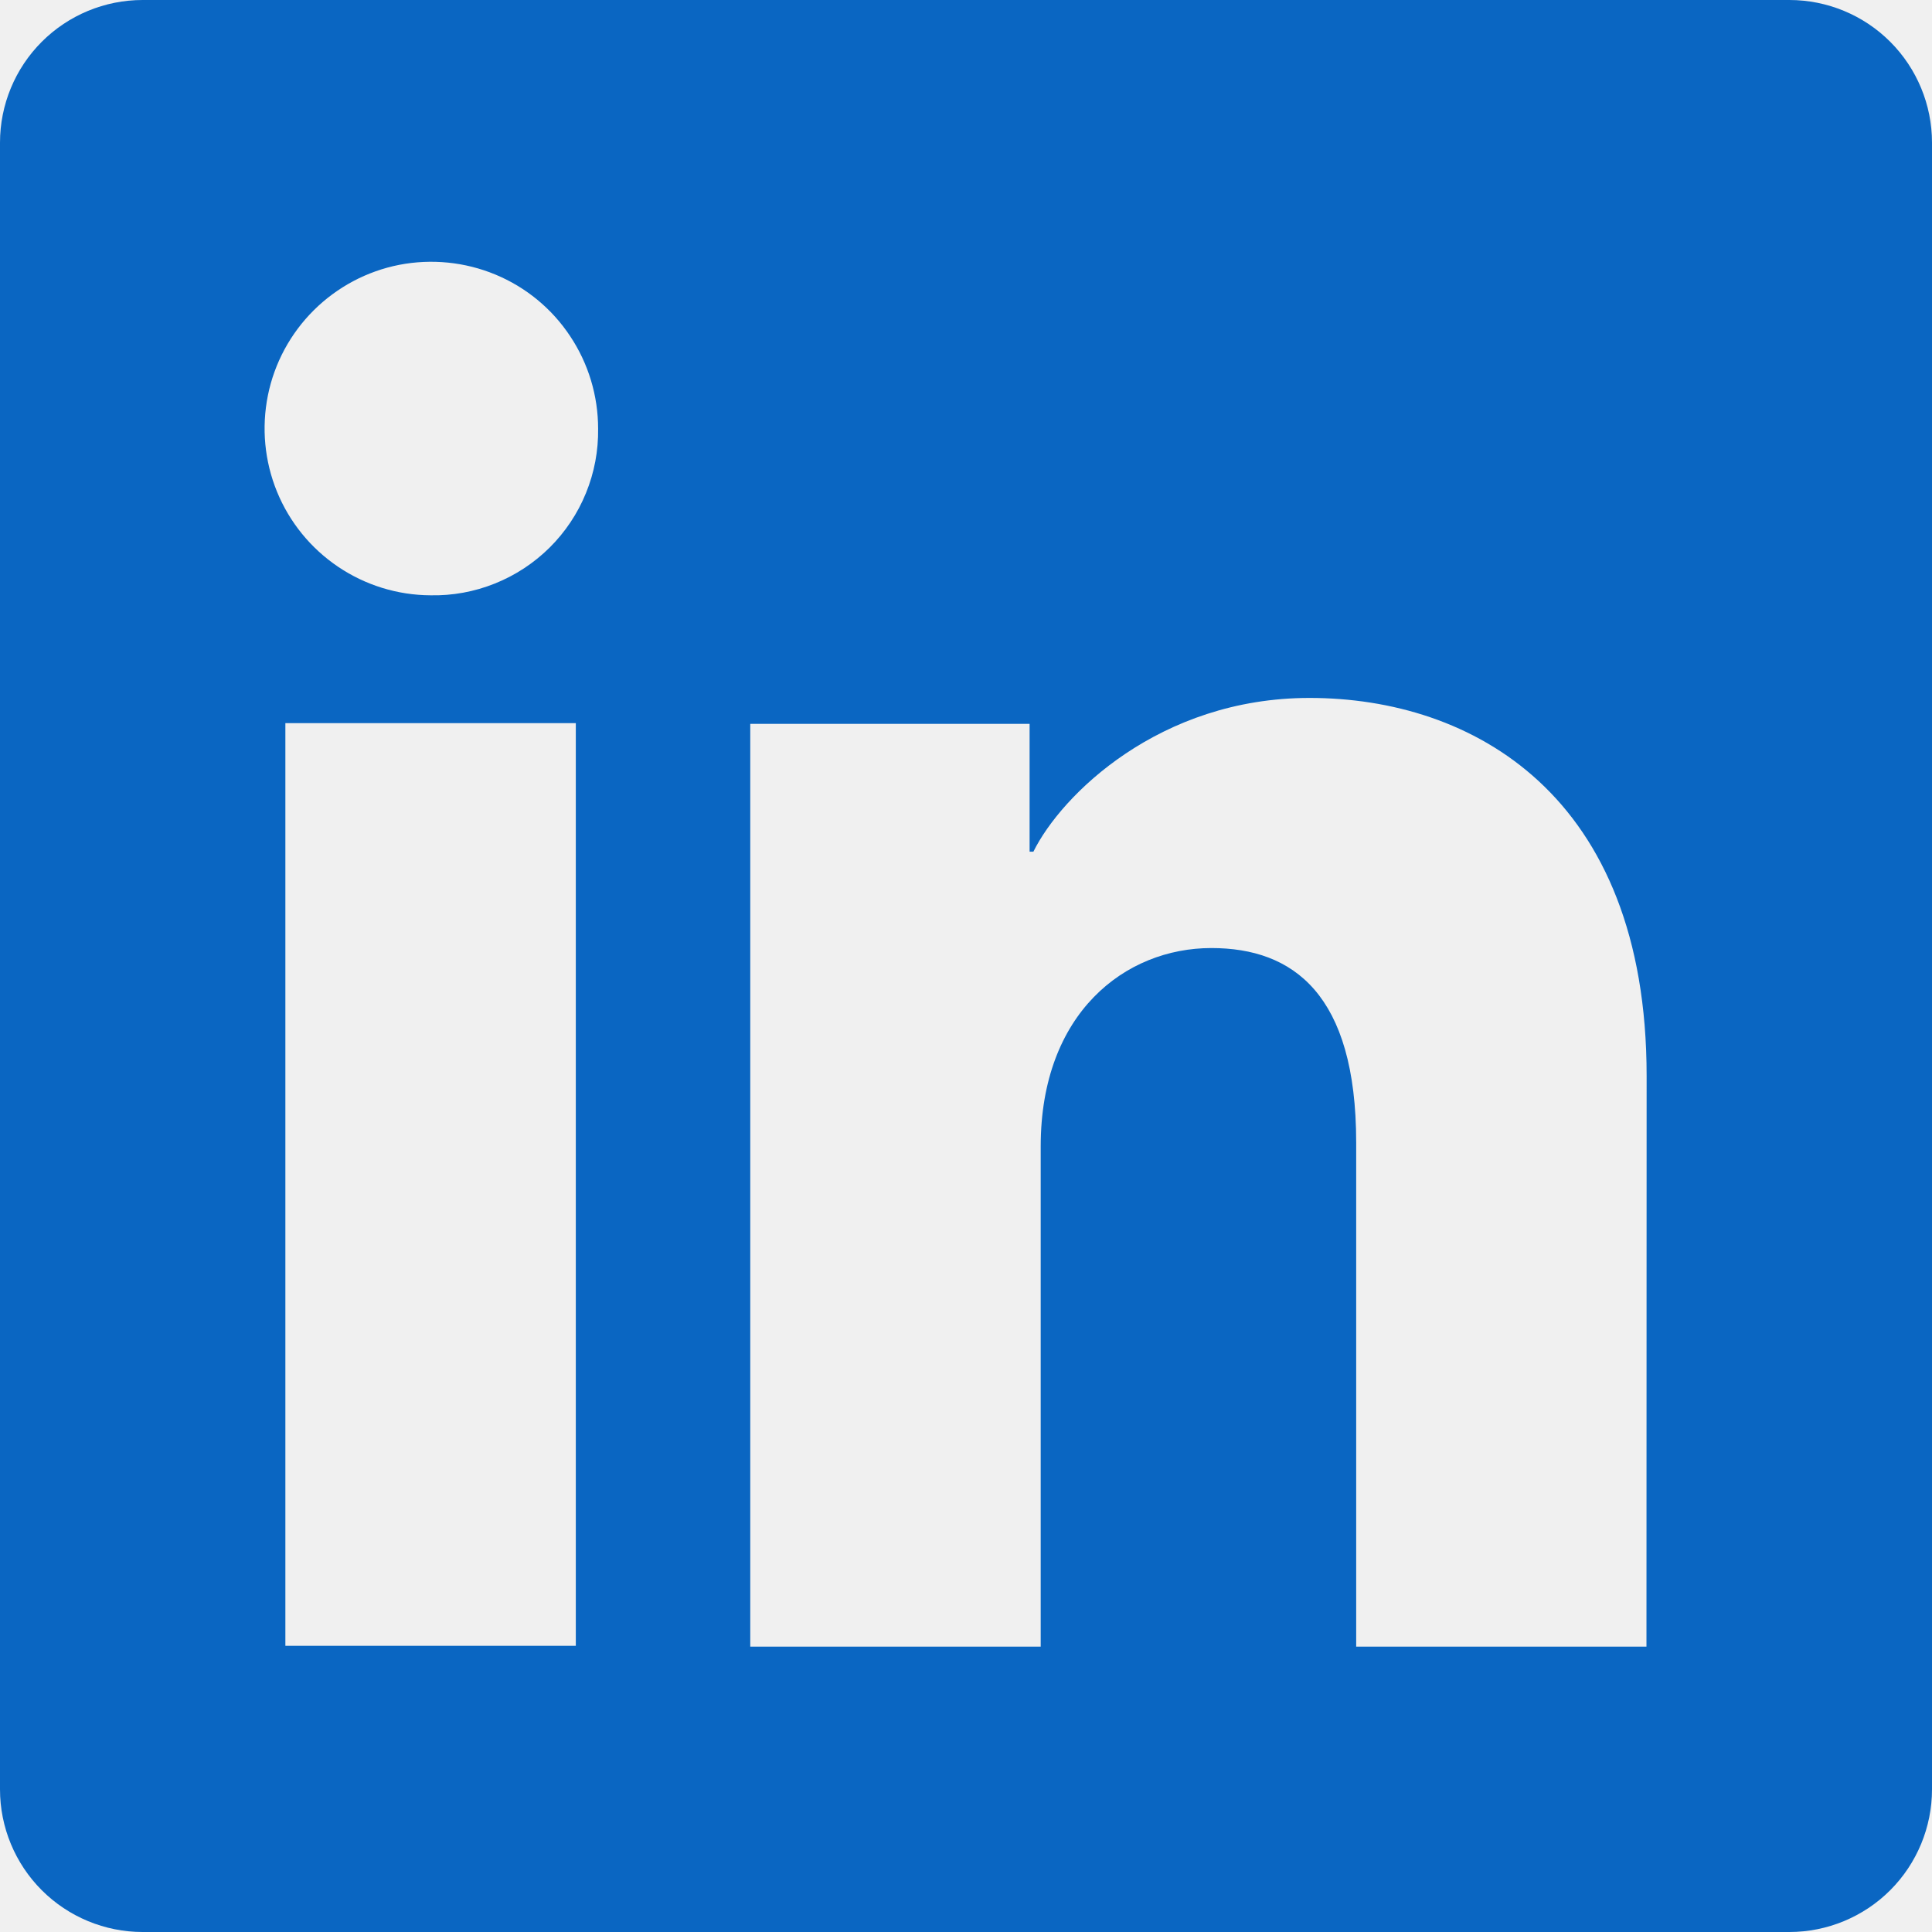
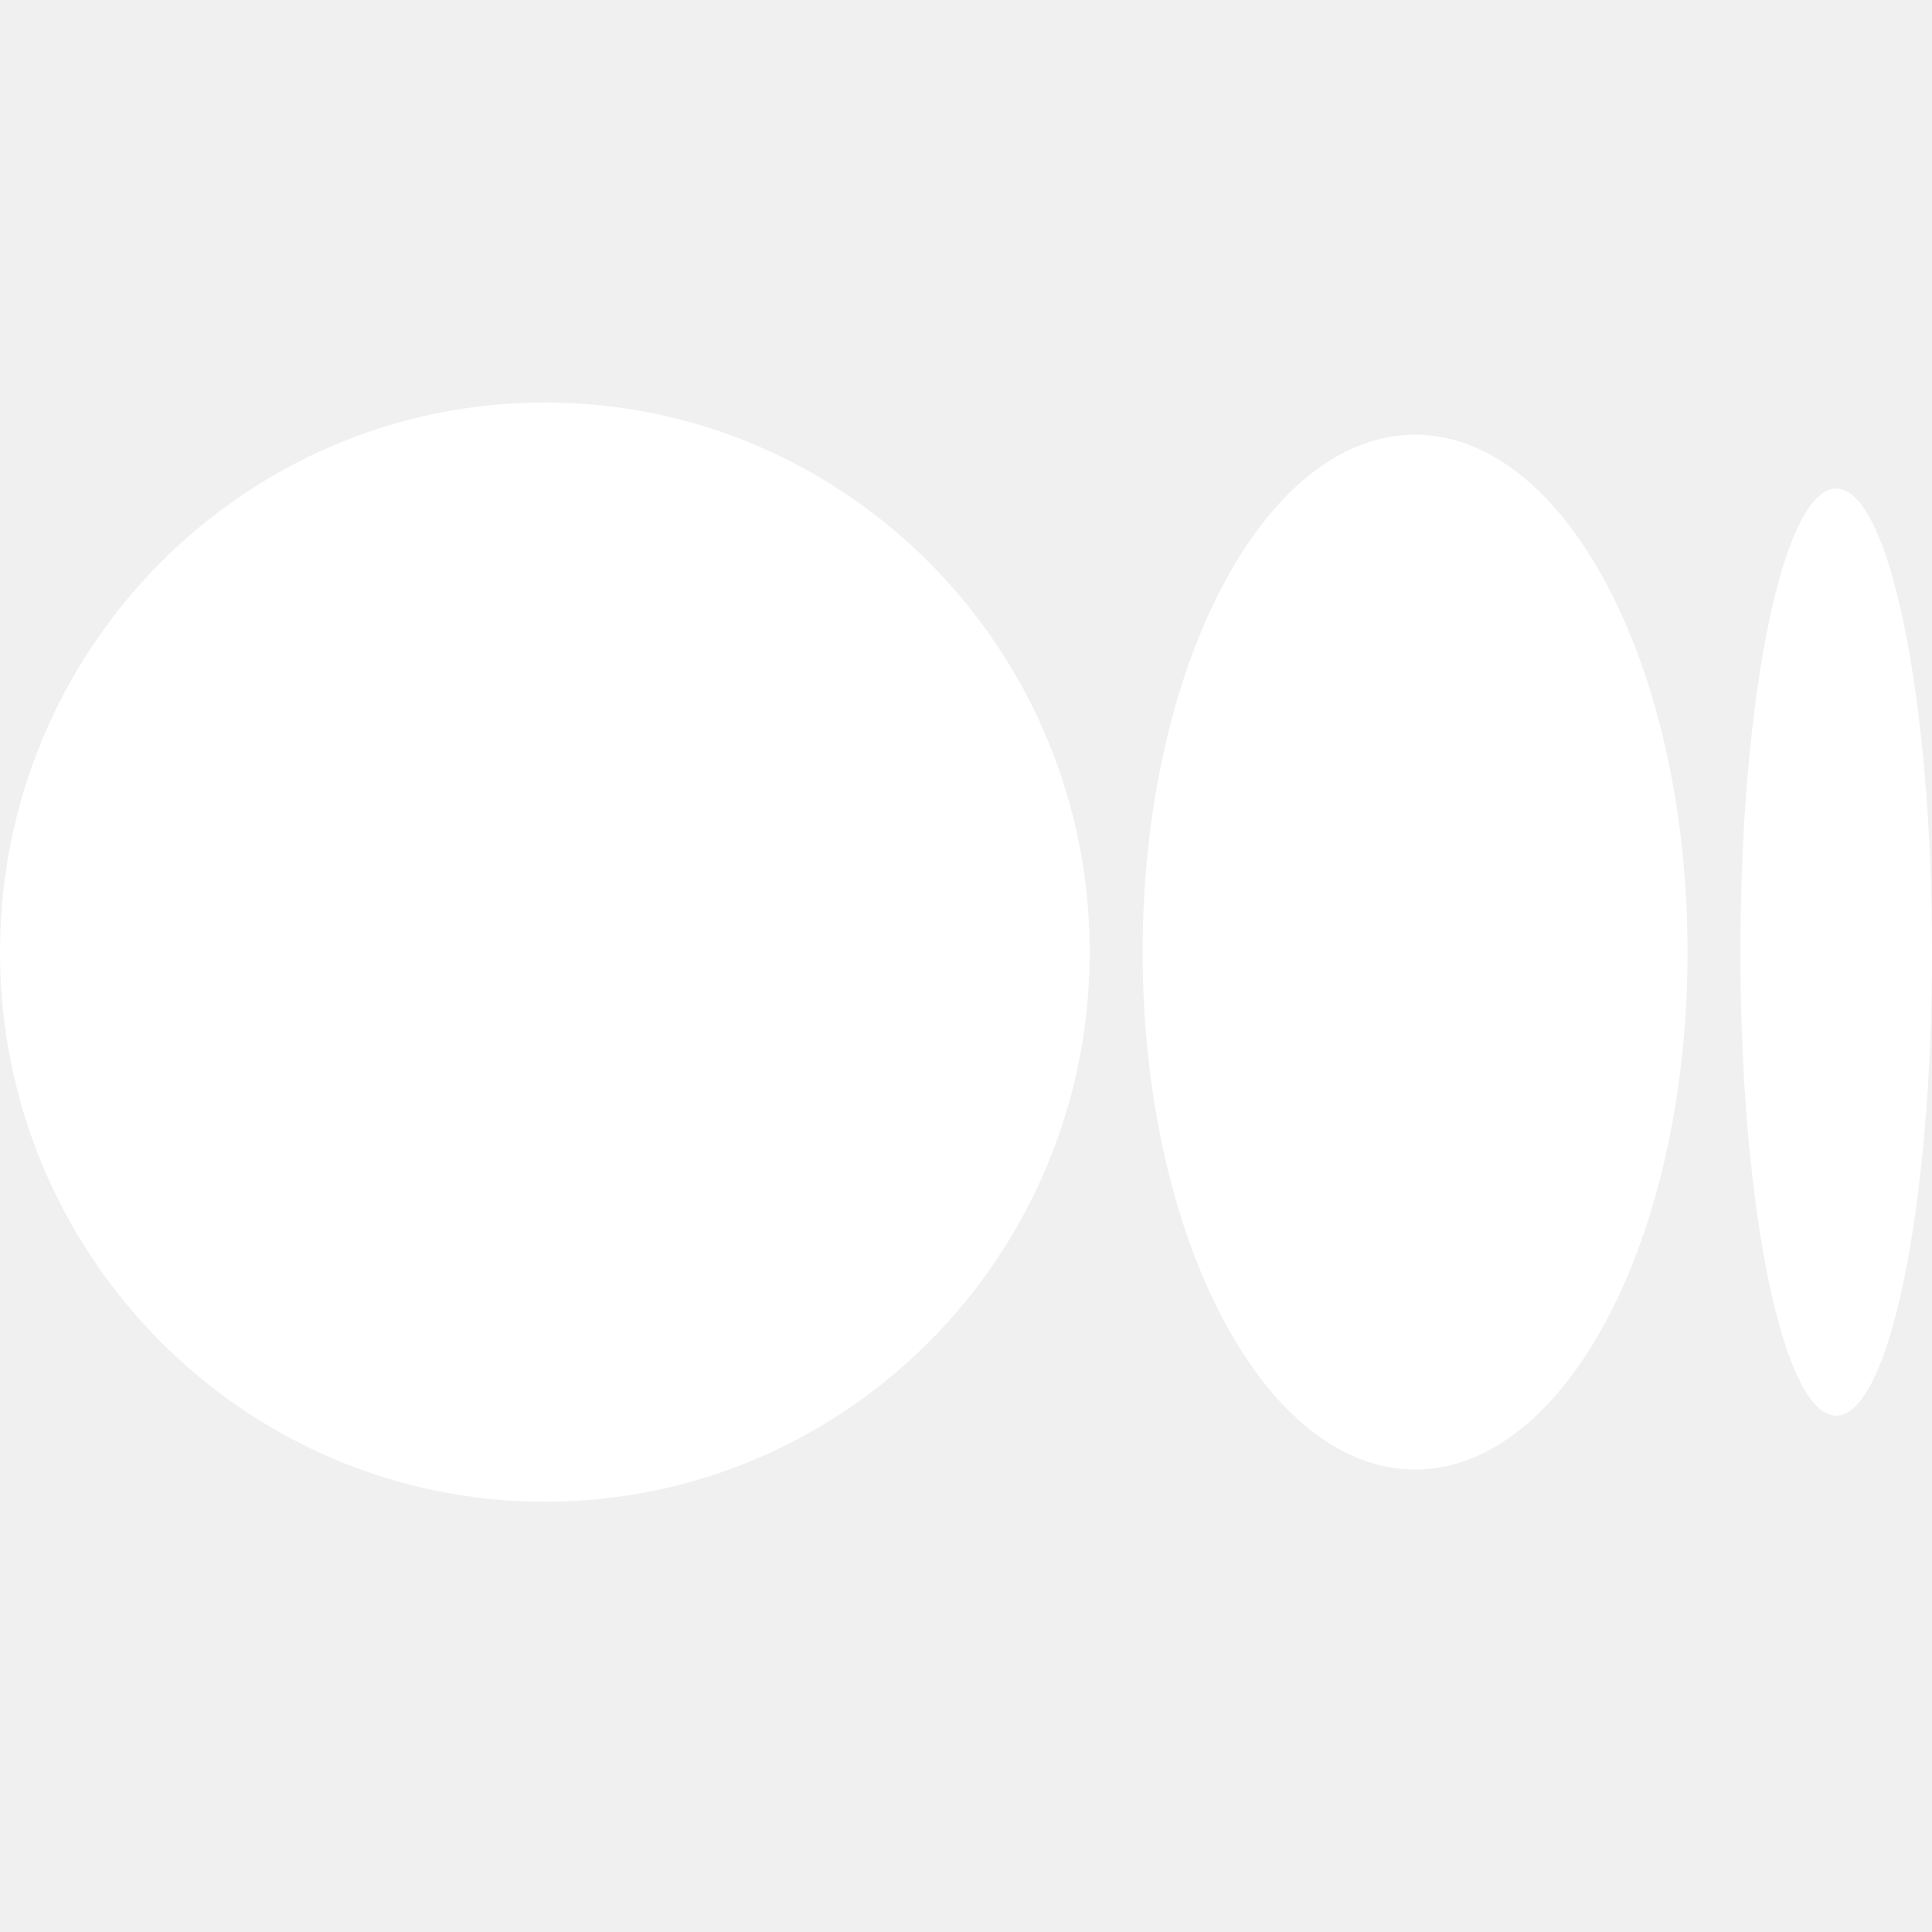
<svg xmlns="http://www.w3.org/2000/svg" width="24" height="24" viewBox="0 0 24 24" fill="none">
-   <g clip-path="url(#clip0_650_12120)">
-     <path d="M22.228 0H1.772C1.302 0 0.851 0.187 0.519 0.519C0.187 0.851 0 1.302 0 1.772V22.228C0 22.698 0.187 23.149 0.519 23.481C0.851 23.813 1.302 24 1.772 24H22.228C22.698 24 23.149 23.813 23.481 23.481C23.813 23.149 24 22.698 24 22.228V1.772C24 1.302 23.813 0.851 23.481 0.519C23.149 0.187 22.698 0 22.228 0ZM7.153 20.445H3.545V8.983H7.153V20.445ZM5.347 7.395C4.937 7.393 4.538 7.269 4.199 7.04C3.86 6.811 3.596 6.487 3.441 6.108C3.286 5.729 3.247 5.313 3.328 4.911C3.409 4.51 3.608 4.142 3.898 3.854C4.189 3.565 4.558 3.369 4.959 3.29C5.361 3.212 5.777 3.254 6.155 3.411C6.533 3.568 6.856 3.834 7.082 4.175C7.309 4.515 7.43 4.916 7.43 5.325C7.434 5.599 7.383 5.871 7.279 6.125C7.176 6.379 7.022 6.609 6.828 6.802C6.633 6.995 6.402 7.147 6.147 7.249C5.893 7.351 5.621 7.401 5.347 7.395ZM20.453 20.455H16.847V14.193C16.847 12.347 16.062 11.777 15.048 11.777C13.978 11.777 12.928 12.583 12.928 14.24V20.455H9.32V8.992H12.79V10.58H12.837C13.185 9.875 14.405 8.67 16.267 8.67C18.28 8.67 20.455 9.865 20.455 13.365L20.453 20.455Z" fill="#0A66C2" />
-   </g>
-   <defs>
-     <clipPath id="clip0_650_12120">
-       <rect width="24" height="24" fill="white" />
-     </clipPath>
-   </defs>
+   <path d="M24 11.828C24 15.007 23.467 17.586 22.81 17.586C22.152 17.586 21.62 15.008 21.62 11.828C21.62 8.648 22.152 6.069 22.81 6.069C23.467 6.069 24 8.647 24 11.828Z" fill="white" />
+   <path d="M20.963 11.828C20.963 15.377 19.448 18.255 17.578 18.255C15.709 18.255 14.194 15.377 14.194 11.828C14.194 8.278 15.709 5.4 17.578 5.4C19.447 5.4 20.963 8.277 20.963 11.828" fill="white" />
+   <path d="M13.537 11.828C13.537 15.598 10.507 18.655 6.769 18.655C3.031 18.655 0 15.598 0 11.828C0 8.058 3.03 5 6.769 5C10.507 5 13.537 8.057 13.537 11.828Z" fill="white" />
</svg>
